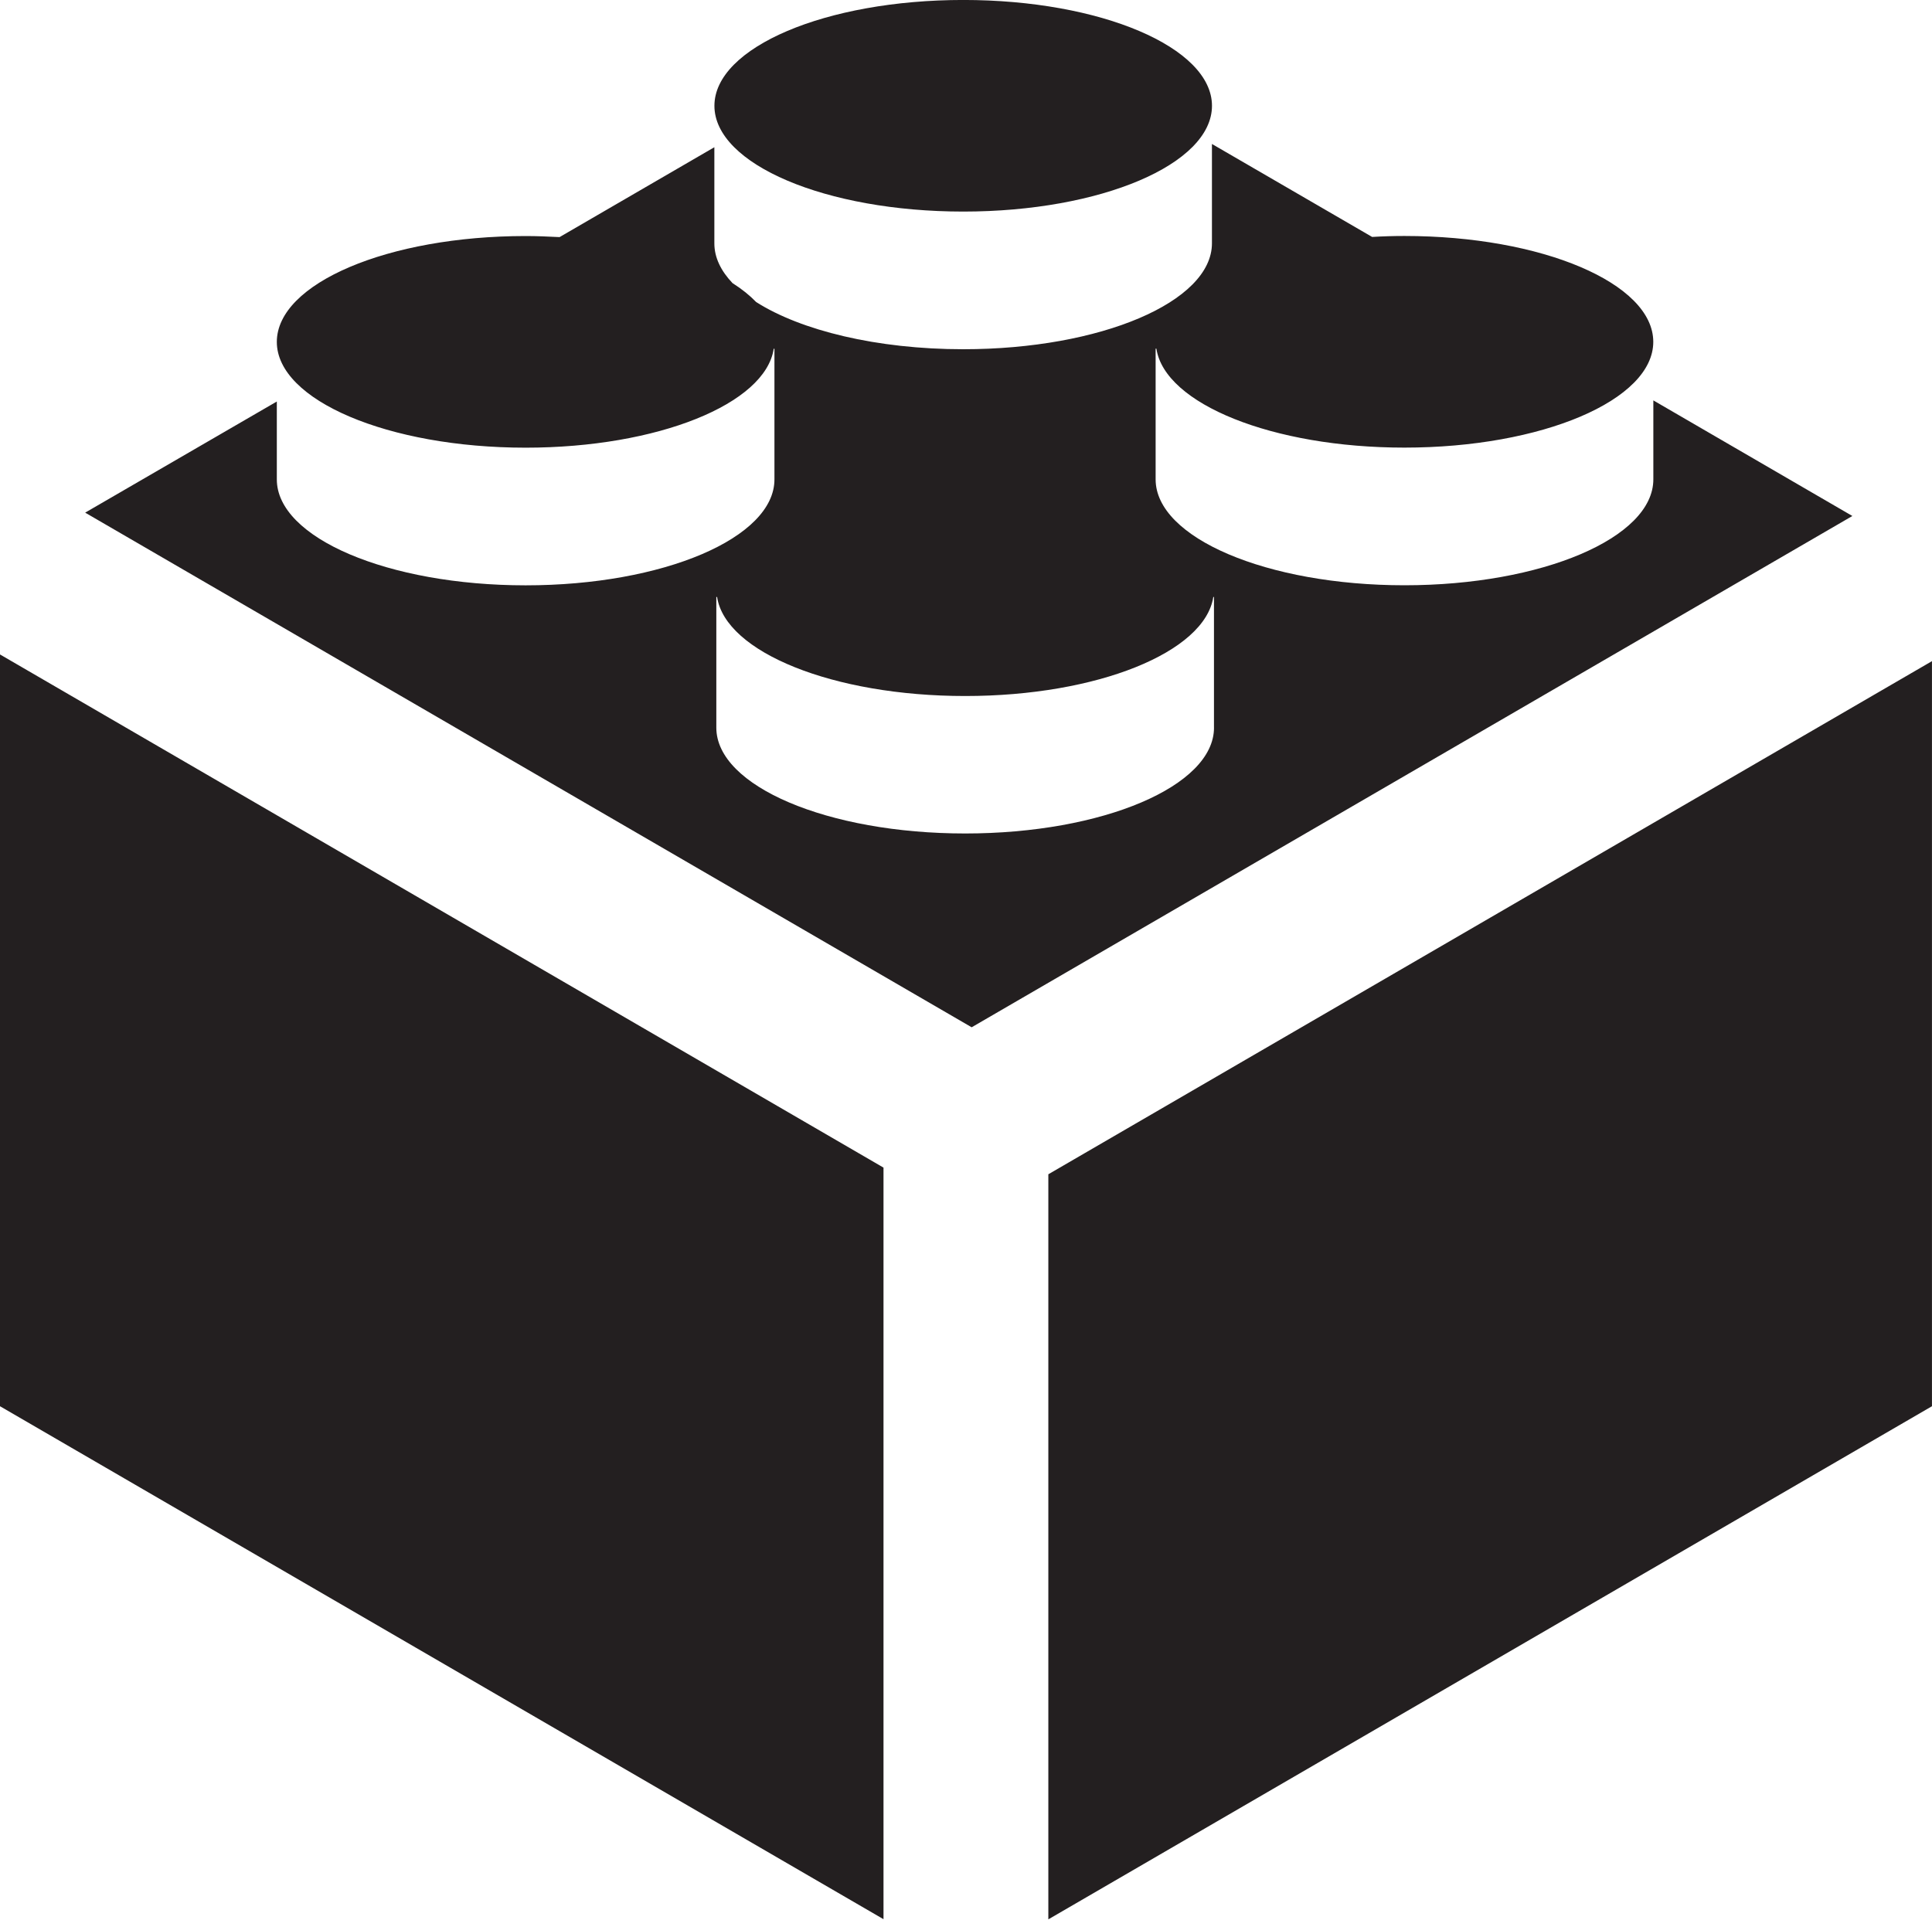
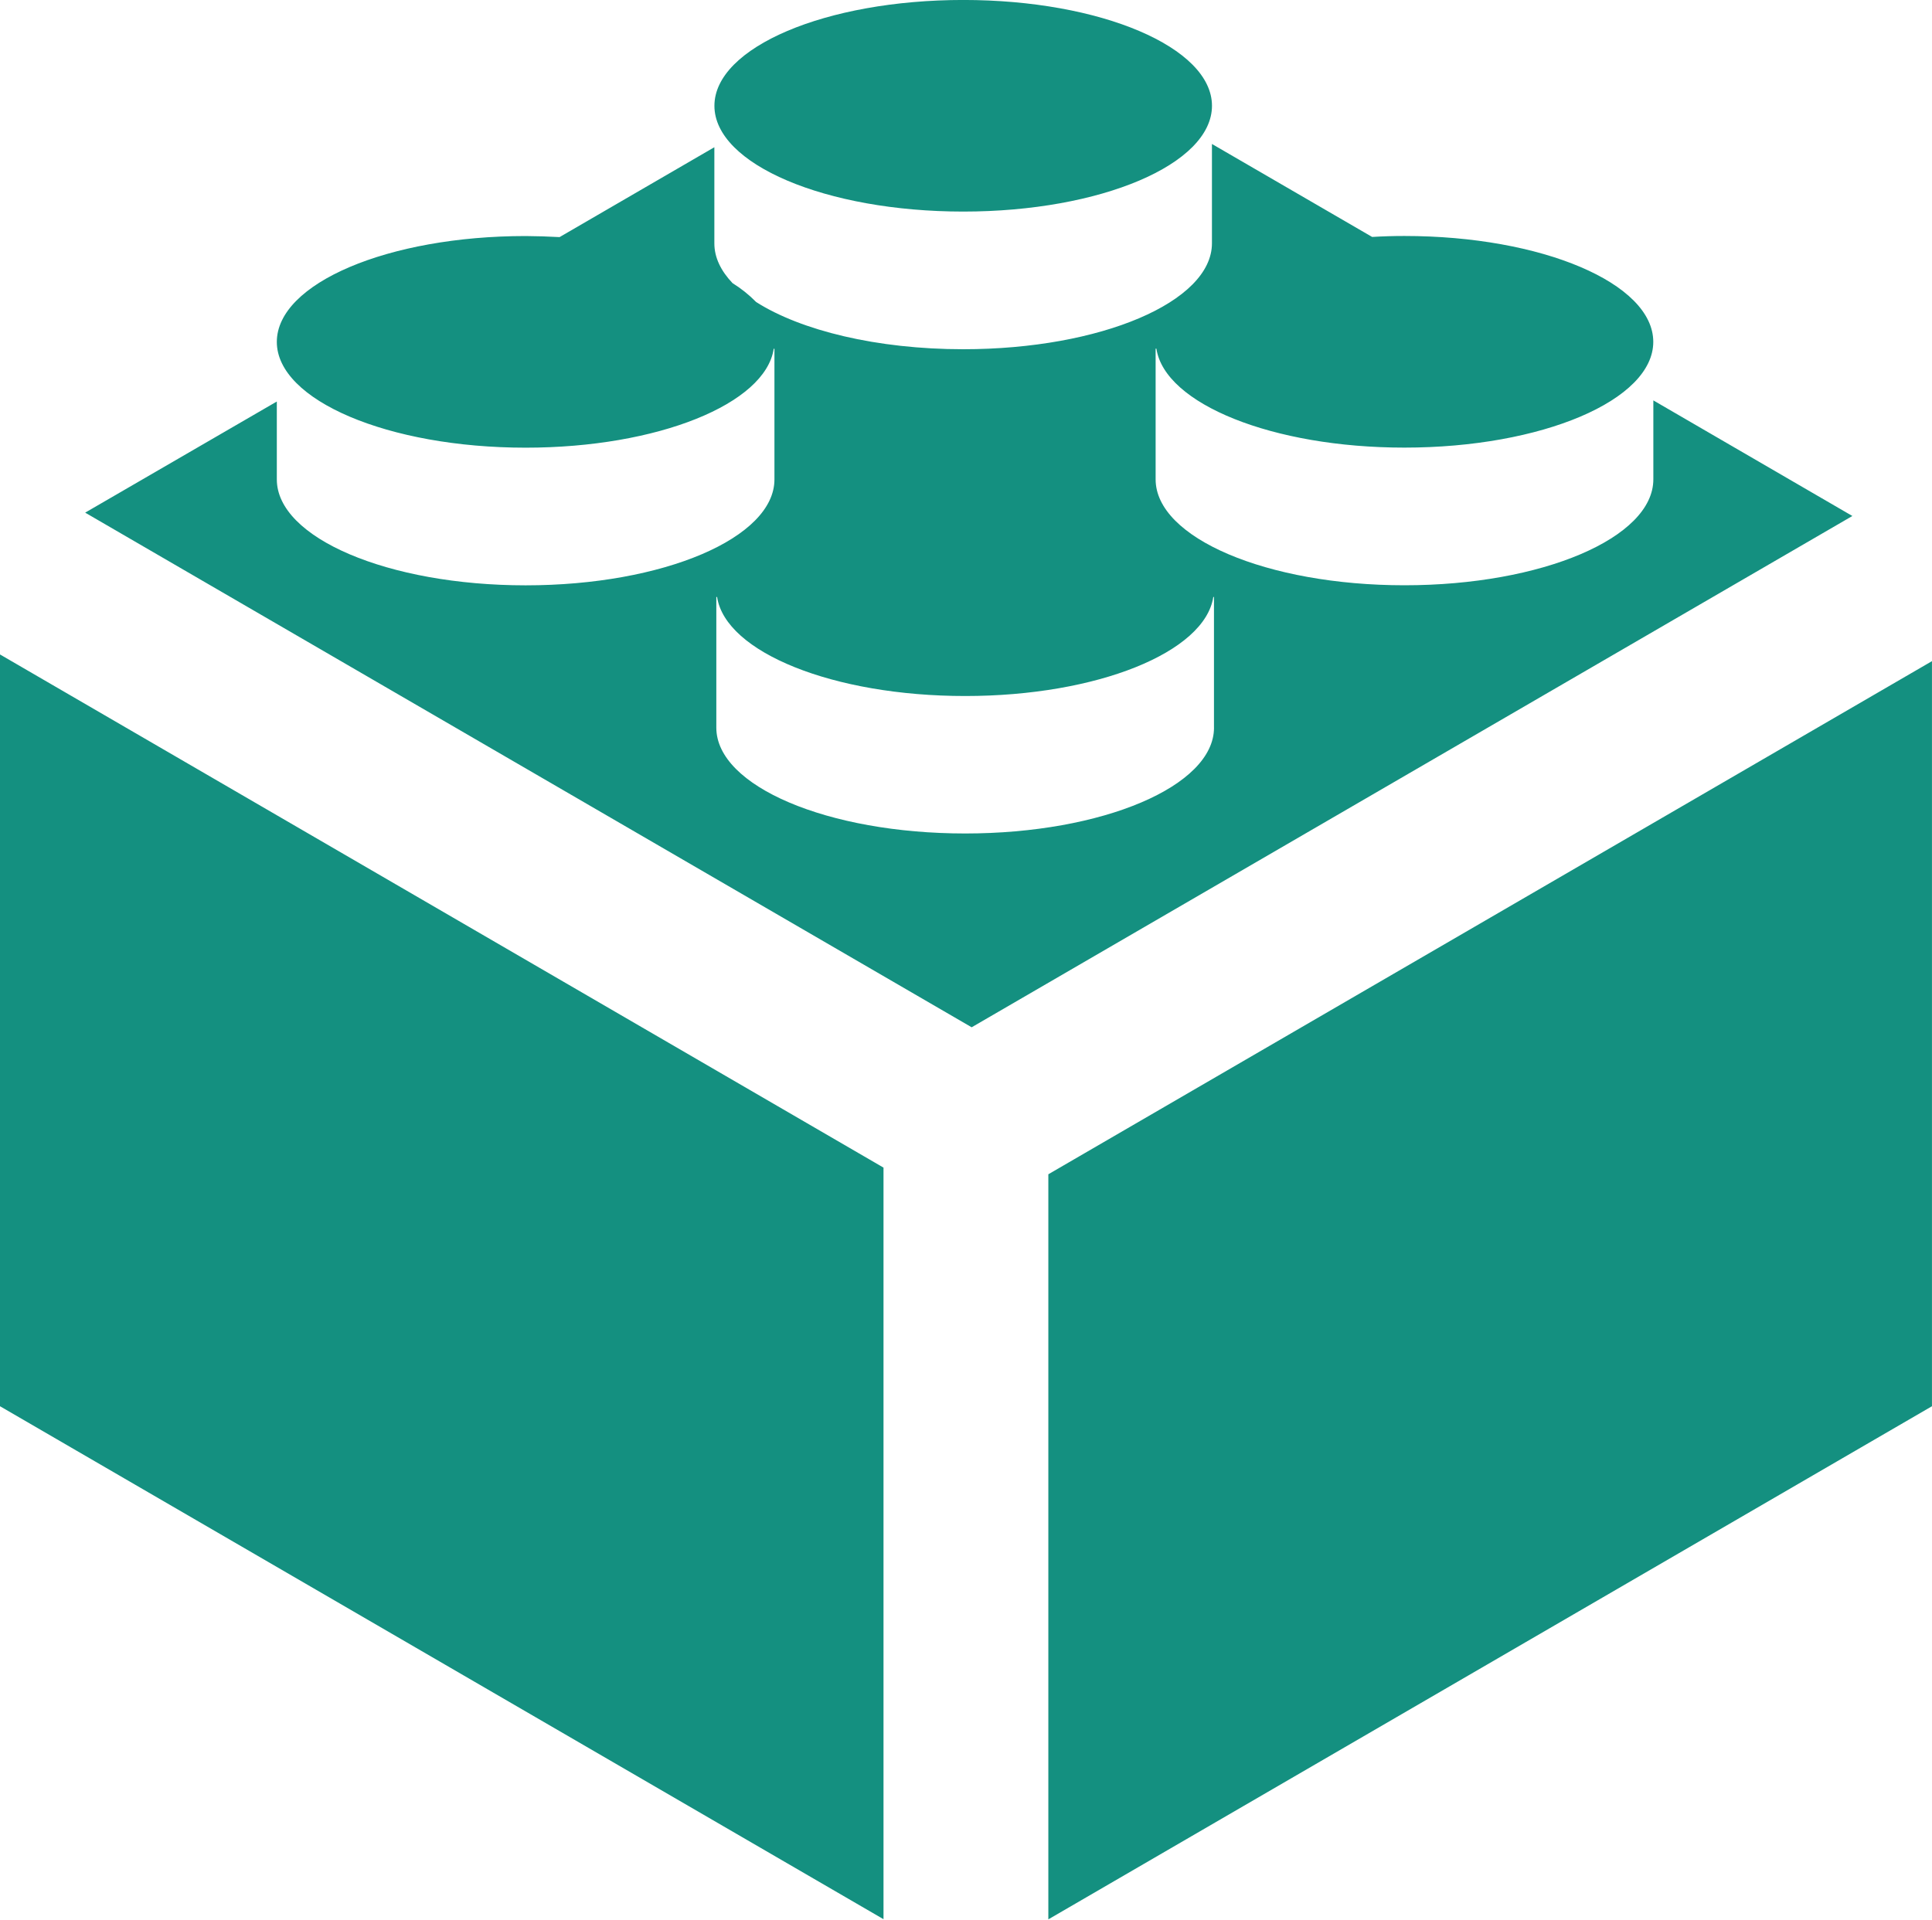
- <svg xmlns="http://www.w3.org/2000/svg" version="1.1" id="Layer_1" x="0px" y="0px" width="60px" height="59.62px" viewBox="226.001 226.19 60 59.62" enable-background="new 226.001 226.19 60 59.62" xml:space="preserve">
-   <path fill="#231F20" d="M226.001,269.871l27.438,15.934v-23.346l-27.438-15.94V269.871z M277.347,238.627v2.453 c0,1.817-3.458,3.29-7.73,3.29c-4.266,0-7.727-1.473-7.727-3.29v-4.059h0.024c0.26,1.714,3.604,3.073,7.702,3.073 c4.272,0,7.729-1.474,7.729-3.285c0-1.819-3.457-3.289-7.729-3.289c-0.339,0-0.675,0.01-1.002,0.03l-4.975-2.888v3.086 c0,1.817-3.454,3.29-7.723,3.29c-2.683,0-5.045-0.583-6.433-1.467c-0.196-0.203-0.439-0.401-0.732-0.586 c-0.363-0.381-0.565-0.797-0.565-1.236v-2.986l-4.807,2.792c-0.347-0.017-0.696-0.033-1.054-0.033c-4.267,0-7.727,1.469-7.727,3.289 c0,1.811,3.46,3.285,7.727,3.285c4.099,0,7.446-1.358,7.705-3.073h0.022v4.059c0,1.817-3.455,3.29-7.727,3.29 c-4.267,0-7.727-1.473-7.727-3.29v-2.42l-5.952,3.452l27.531,15.986l27.351-15.882L277.347,238.627z M263.703,248.793 c0,1.817-3.46,3.287-7.727,3.287c-4.269,0-7.729-1.47-7.729-3.287v-4.059h0.024c0.26,1.715,3.603,3.076,7.705,3.076 c4.101,0,7.443-1.361,7.705-3.076h0.021V248.793L263.703,248.793z M258.558,262.666v23.144L286,269.871v-23.144L258.558,262.666z  M255.917,232.762c4.269,0,7.723-1.47,7.723-3.286c0-1.814-3.454-3.287-7.723-3.287c-4.27,0-7.729,1.472-7.729,3.287 C248.187,231.292,251.647,232.762,255.917,232.762" />
+ <svg xmlns="http://www.w3.org/2000/svg" width="60" height="59.62" viewBox="226.001 226.19 60 59.62">
+   <path fill="#149080" d="M226.001 269.871l27.438 15.934v-23.346l-27.438-15.94v23.352zm51.346-31.244v2.453c0 1.817-3.458 3.29-7.73 3.29-4.266 0-7.727-1.473-7.727-3.29v-4.059h.024c.26 1.714 3.604 3.073 7.702 3.073 4.272 0 7.729-1.474 7.729-3.285 0-1.819-3.457-3.289-7.729-3.289-.339 0-.675.01-1.002.03l-4.975-2.888v3.086c0 1.817-3.454 3.29-7.723 3.29-2.683 0-5.045-.583-6.433-1.467a3.928 3.928 0 0 0-.732-.586c-.363-.381-.565-.797-.565-1.236v-2.986l-4.807 2.792a21.384 21.384 0 0 0-1.054-.033c-4.267 0-7.727 1.469-7.727 3.289 0 1.811 3.46 3.285 7.727 3.285 4.099 0 7.446-1.358 7.705-3.073h.022v4.059c0 1.817-3.455 3.29-7.727 3.29-4.267 0-7.727-1.473-7.727-3.29v-2.42l-5.952 3.452 27.531 15.986 27.351-15.882-6.181-3.591zm-13.644 10.166c0 1.817-3.46 3.287-7.727 3.287-4.269 0-7.729-1.47-7.729-3.287v-4.059h.024c.26 1.715 3.603 3.076 7.705 3.076 4.101 0 7.443-1.361 7.705-3.076h.021v4.059h.001zm-5.145 13.873v23.144L286 269.871v-23.144l-27.442 15.939zm-2.641-29.904c4.269 0 7.723-1.47 7.723-3.286 0-1.814-3.454-3.287-7.723-3.287-4.27 0-7.729 1.472-7.729 3.287-.001 1.816 3.459 3.286 7.729 3.286" />
</svg>
